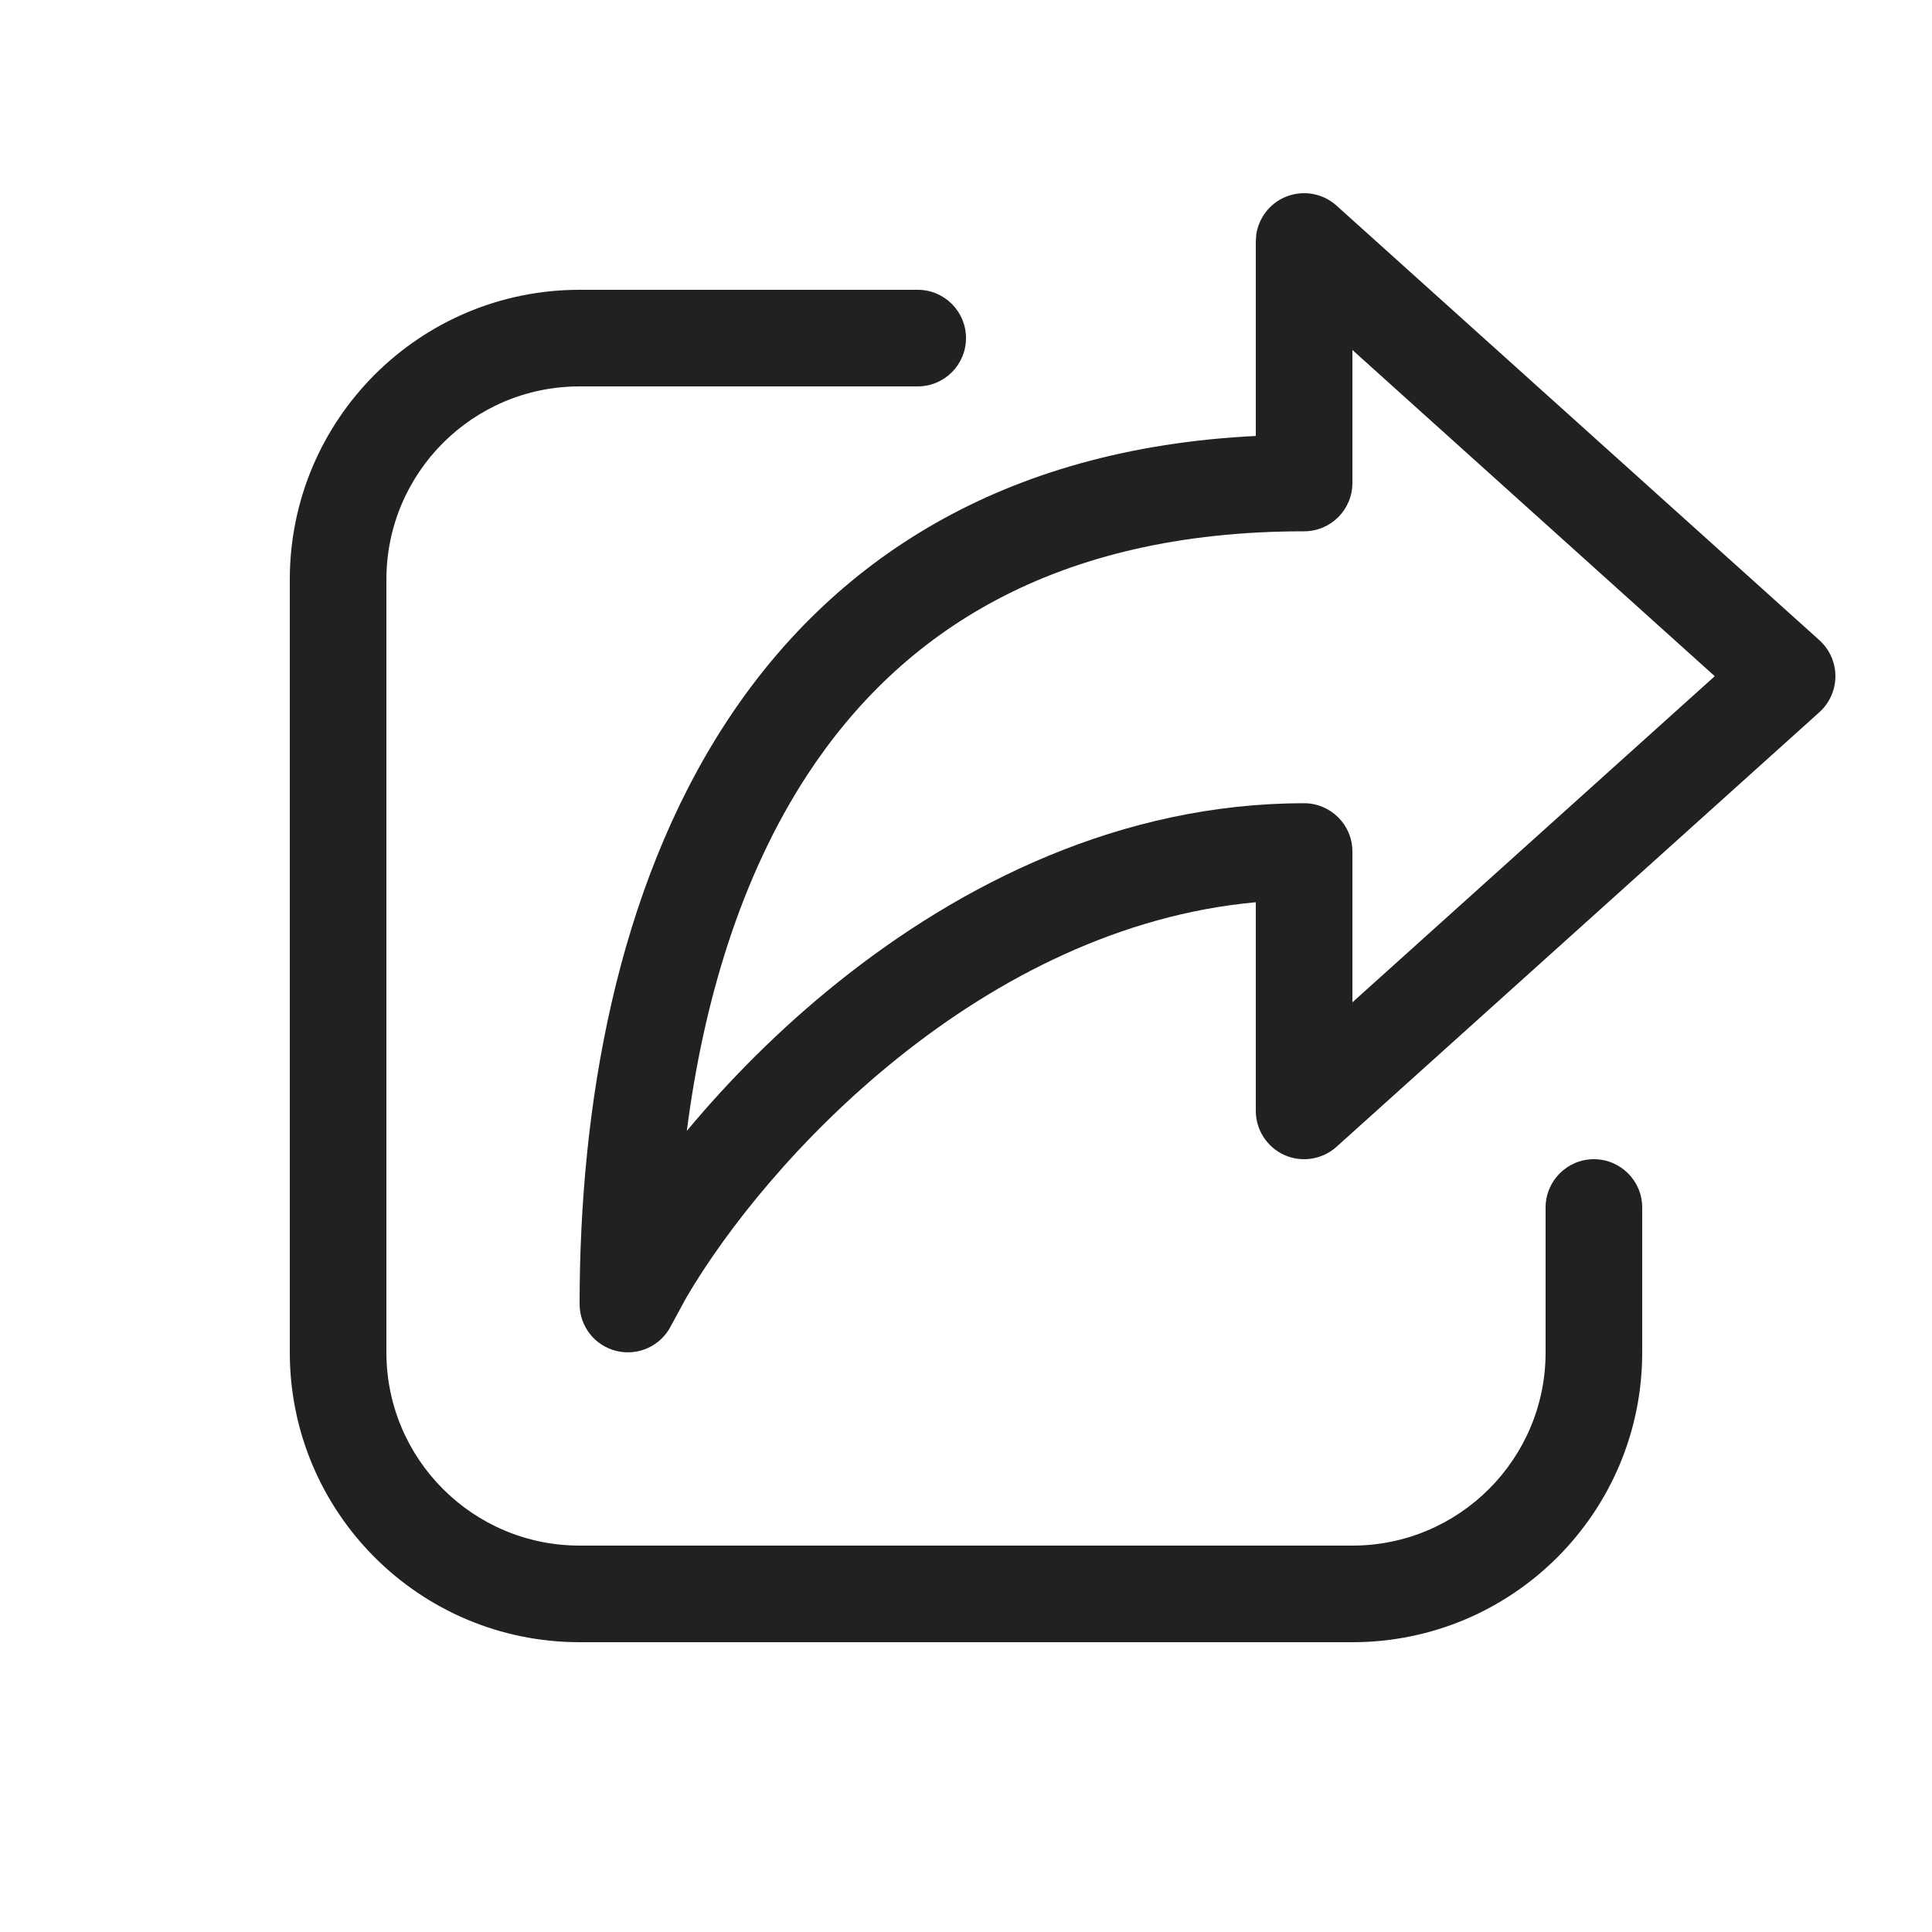
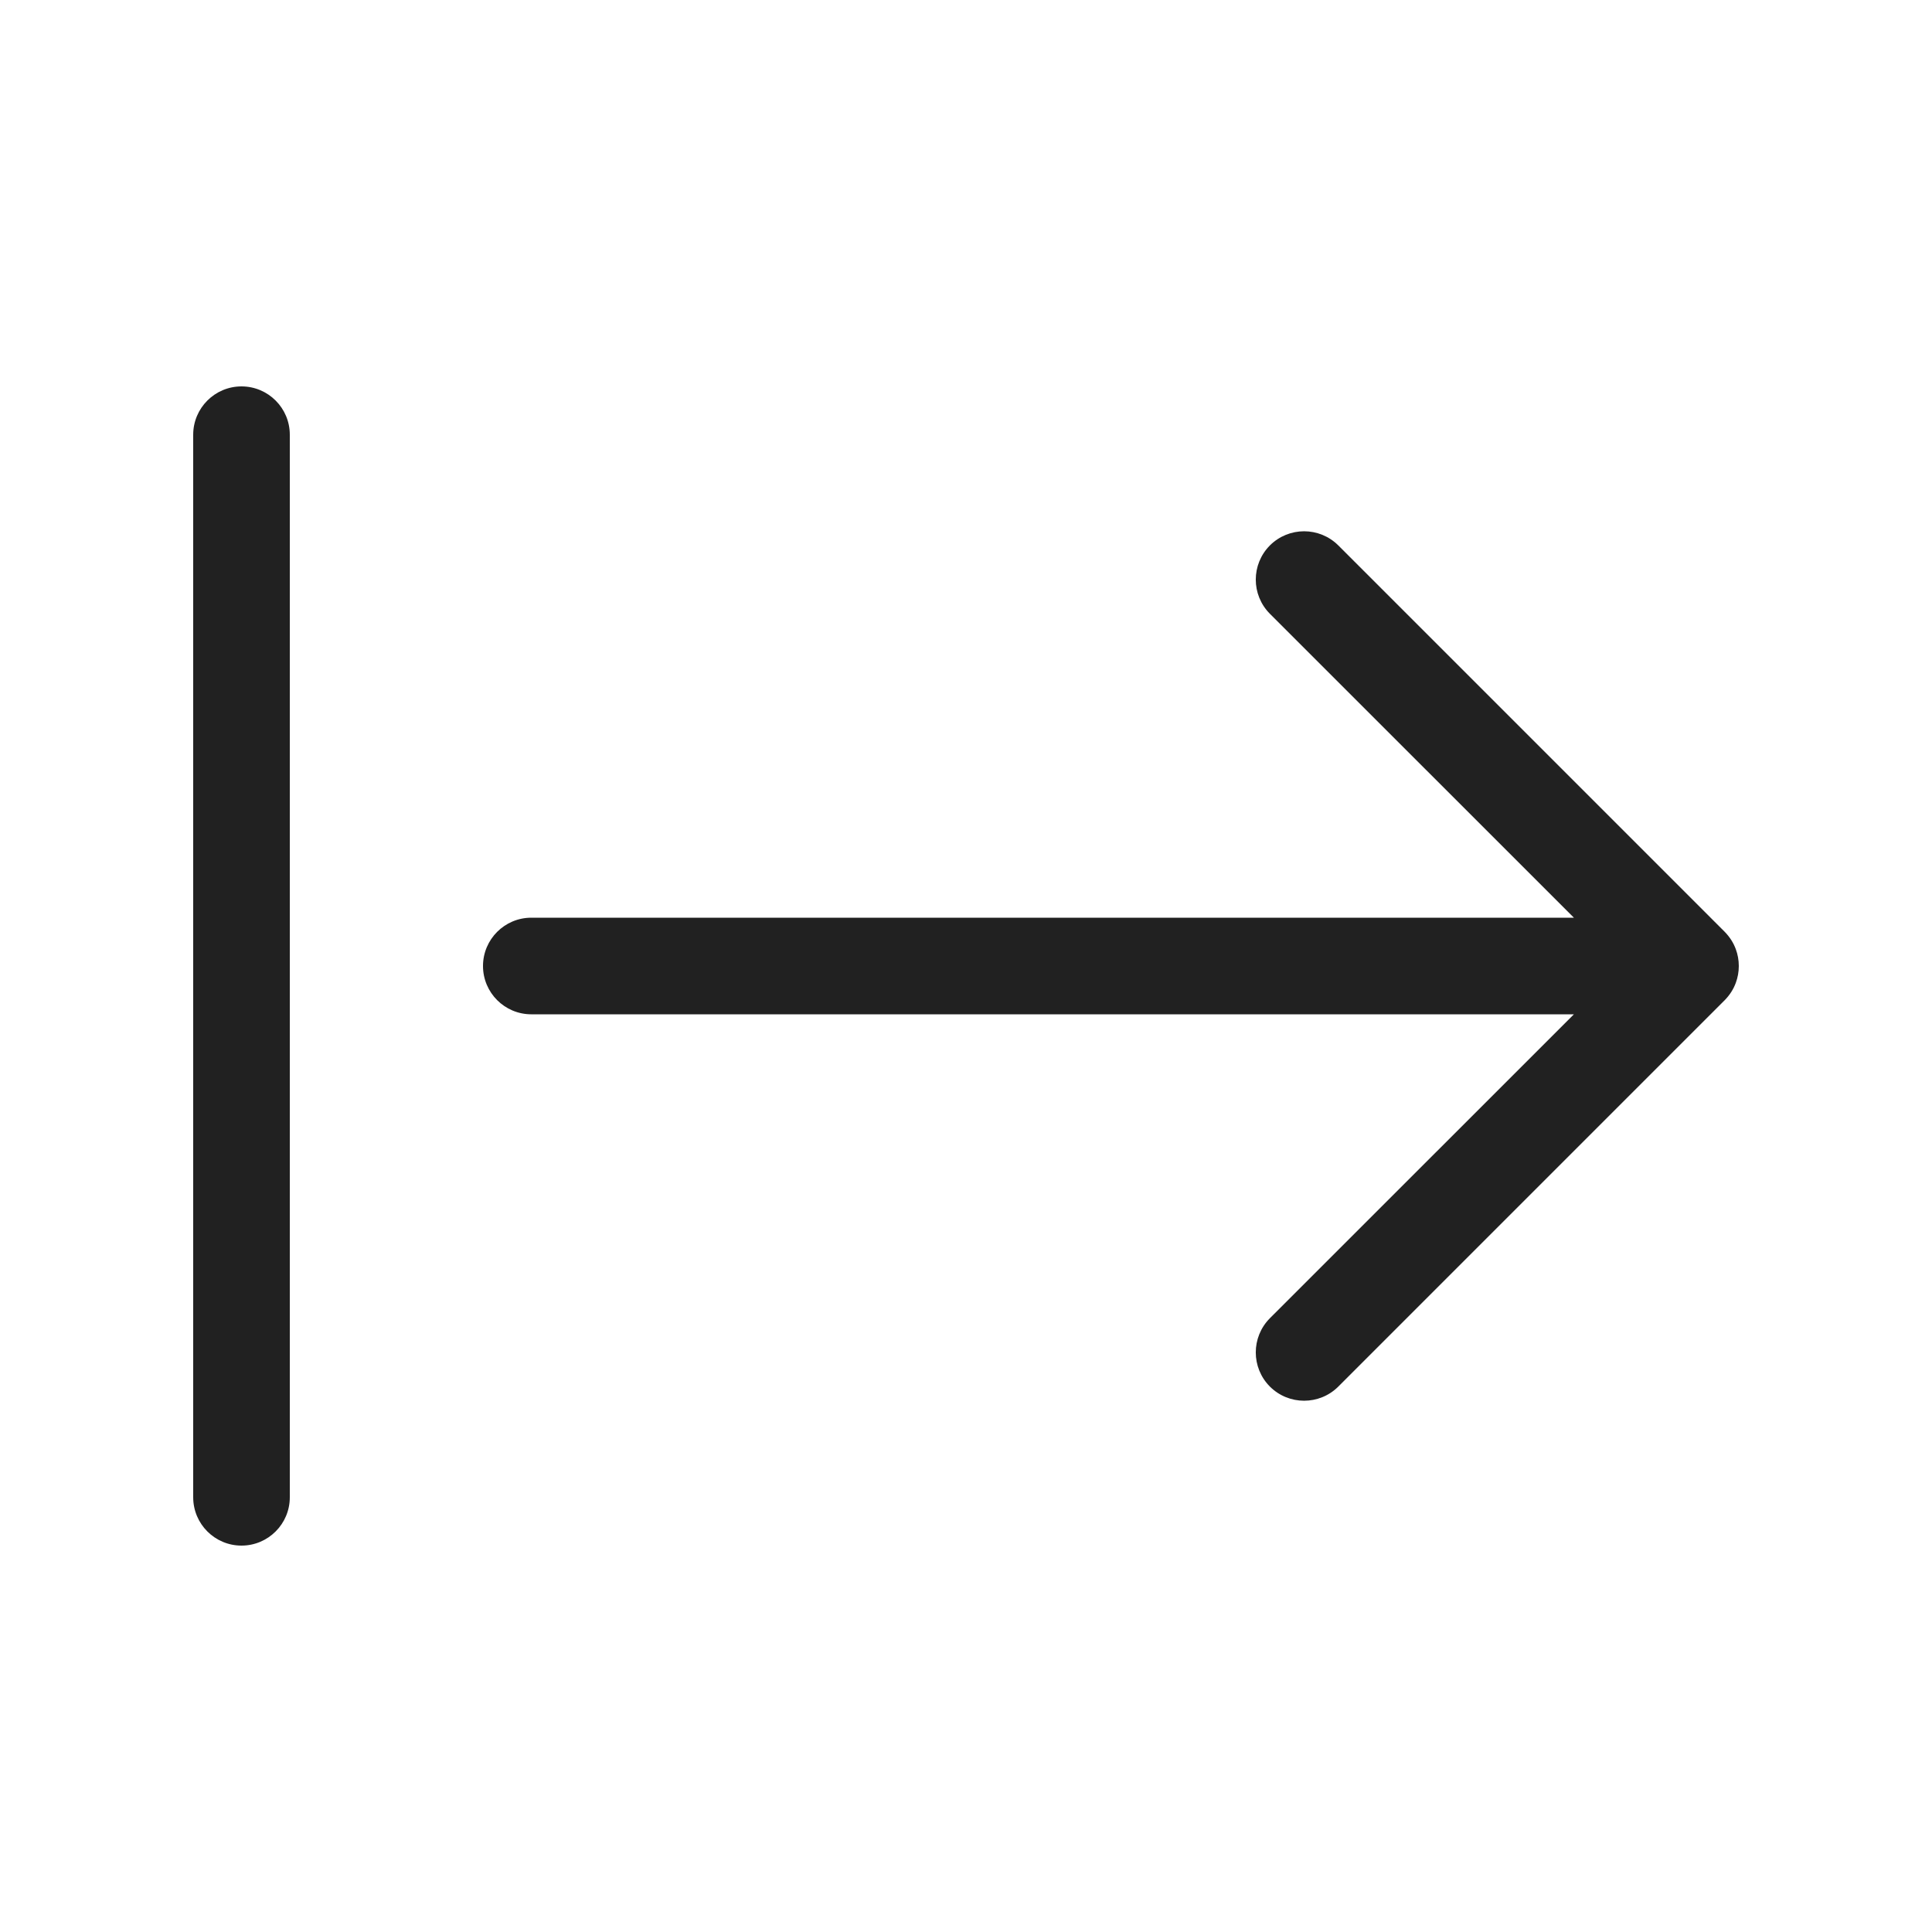
<svg xmlns="http://www.w3.org/2000/svg" width="20" height="20" viewBox="0 0 20 20" fill="none">
-   <path d="M9.5 3C9.776 3 10 3.224 10 3.5C10 3.776 9.776 4 9.5 4H6C4.895 4 4 4.895 4 6V14C4 15.104 4.895 16 6 16H14C15.104 16 16 15.104 16 14V12.5C16 12.224 16.224 12 16.5 12C16.776 12 17 12.224 17 12.5V14C17 15.657 15.657 17 14 17H6C4.343 17 3 15.657 3 14V6C3 4.343 4.343 3 6 3H9.5ZM13.297 2.043C13.477 1.963 13.688 1.996 13.835 2.128L18.835 6.628C18.94 6.723 19 6.858 19 7C19 7.141 18.94 7.277 18.835 7.372L13.835 11.872C13.688 12.004 13.477 12.037 13.297 11.957C13.117 11.877 13 11.697 13 11.5V9.34C11.599 9.468 10.335 10.119 9.3 10.948C8.285 11.761 7.525 12.716 7.105 13.432L6.947 13.723C6.843 13.931 6.61 14.039 6.385 13.986C6.159 13.933 6 13.732 6 13.5C6 11.451 6.382 9.216 7.518 7.476C8.609 5.808 10.367 4.643 13 4.513V2.5L13.005 2.427C13.03 2.259 13.139 2.113 13.297 2.043ZM14 5C14 5.276 13.776 5.5 13.5 5.5C10.912 5.5 9.323 6.545 8.356 8.023C7.671 9.072 7.283 10.363 7.11 11.707C7.543 11.187 8.069 10.653 8.675 10.168C9.943 9.152 11.6 8.315 13.5 8.315C13.776 8.315 14 8.539 14 8.815V10.376L17.751 7L14 3.623V5Z" fill="#212121" />
+   <path d="M2.5 4C2.776 4 3 4.224 3 4.5V15.5C3 15.776 2.776 16 2.5 16C2.224 16 2 15.776 2 15.5V4.5C2 4.224 2.224 4 2.5 4ZM5 10C5 9.724 5.224 9.5 5.5 9.5H16.293L13.146 6.354C12.951 6.158 12.951 5.842 13.146 5.646C13.342 5.451 13.658 5.451 13.854 5.646L17.854 9.646C17.906 9.699 17.945 9.76 17.969 9.826C17.989 9.88 18 9.939 18 10C18 10.061 17.989 10.12 17.969 10.174C17.945 10.24 17.906 10.301 17.854 10.354L13.854 14.354C13.658 14.549 13.342 14.549 13.146 14.354C12.951 14.158 12.951 13.842 13.146 13.646L16.293 10.5H5.5C5.224 10.5 5 10.276 5 10Z" fill="#212121" />
</svg>
